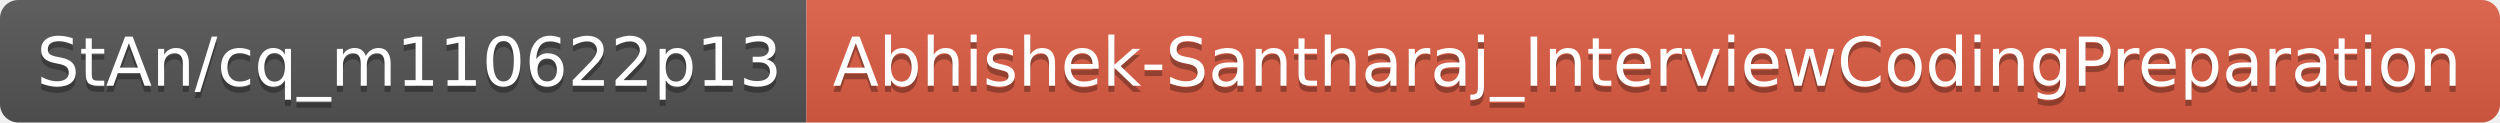
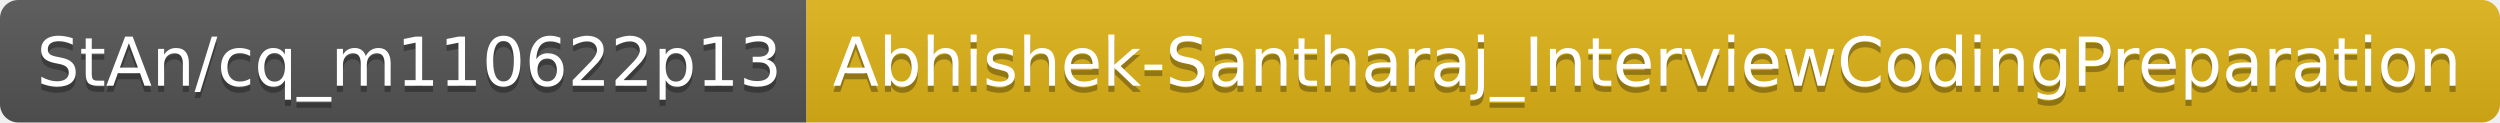
<svg xmlns="http://www.w3.org/2000/svg" width="408.3" height="20">
  <linearGradient id="smooth" x2="0" y2="100%">
    <stop offset="0" stop-color="#bbb" stop-opacity=".1" />
    <stop offset="1" stop-opacity=".1" />
  </linearGradient>
  <clipPath id="round">
    <rect width="408.3" height="20" rx="3" fill="#fff" />
  </clipPath>
  <g clip-path="url(#round)">
    <rect width="131.7" height="20" fill="#555" />
-     <rect x="131.7" width="276.6" height="20" fill="#e05d44" />
+     <rect x="131.7" width="276.6" height="20" fill="#dfb317" />
    <rect width="408.3" height="20" fill="url(#smooth)" />
  </g>
  <g fill="#fff" text-anchor="middle" font-family="DejaVu Sans,Verdana,Geneva,sans-serif" font-size="110">
    <text x="668.5" y="150" fill="#010101" fill-opacity=".3" transform="scale(0.1)" textLength="1217.0" lengthAdjust="spacing">StAn/cq_m110622p13</text>
    <text x="668.5" y="140" transform="scale(0.1)" textLength="1217.0" lengthAdjust="spacing">StAn/cq_m110622p13</text>
    <text x="2690.0" y="150" fill="#010101" fill-opacity=".3" transform="scale(0.1)" textLength="2666.0" lengthAdjust="spacing">Abhishek-Santharaj_InterviewCodingPreparation</text>
    <text x="2690.0" y="140" transform="scale(0.1)" textLength="2666.0" lengthAdjust="spacing">Abhishek-Santharaj_InterviewCodingPreparation</text>
  </g>
</svg>
